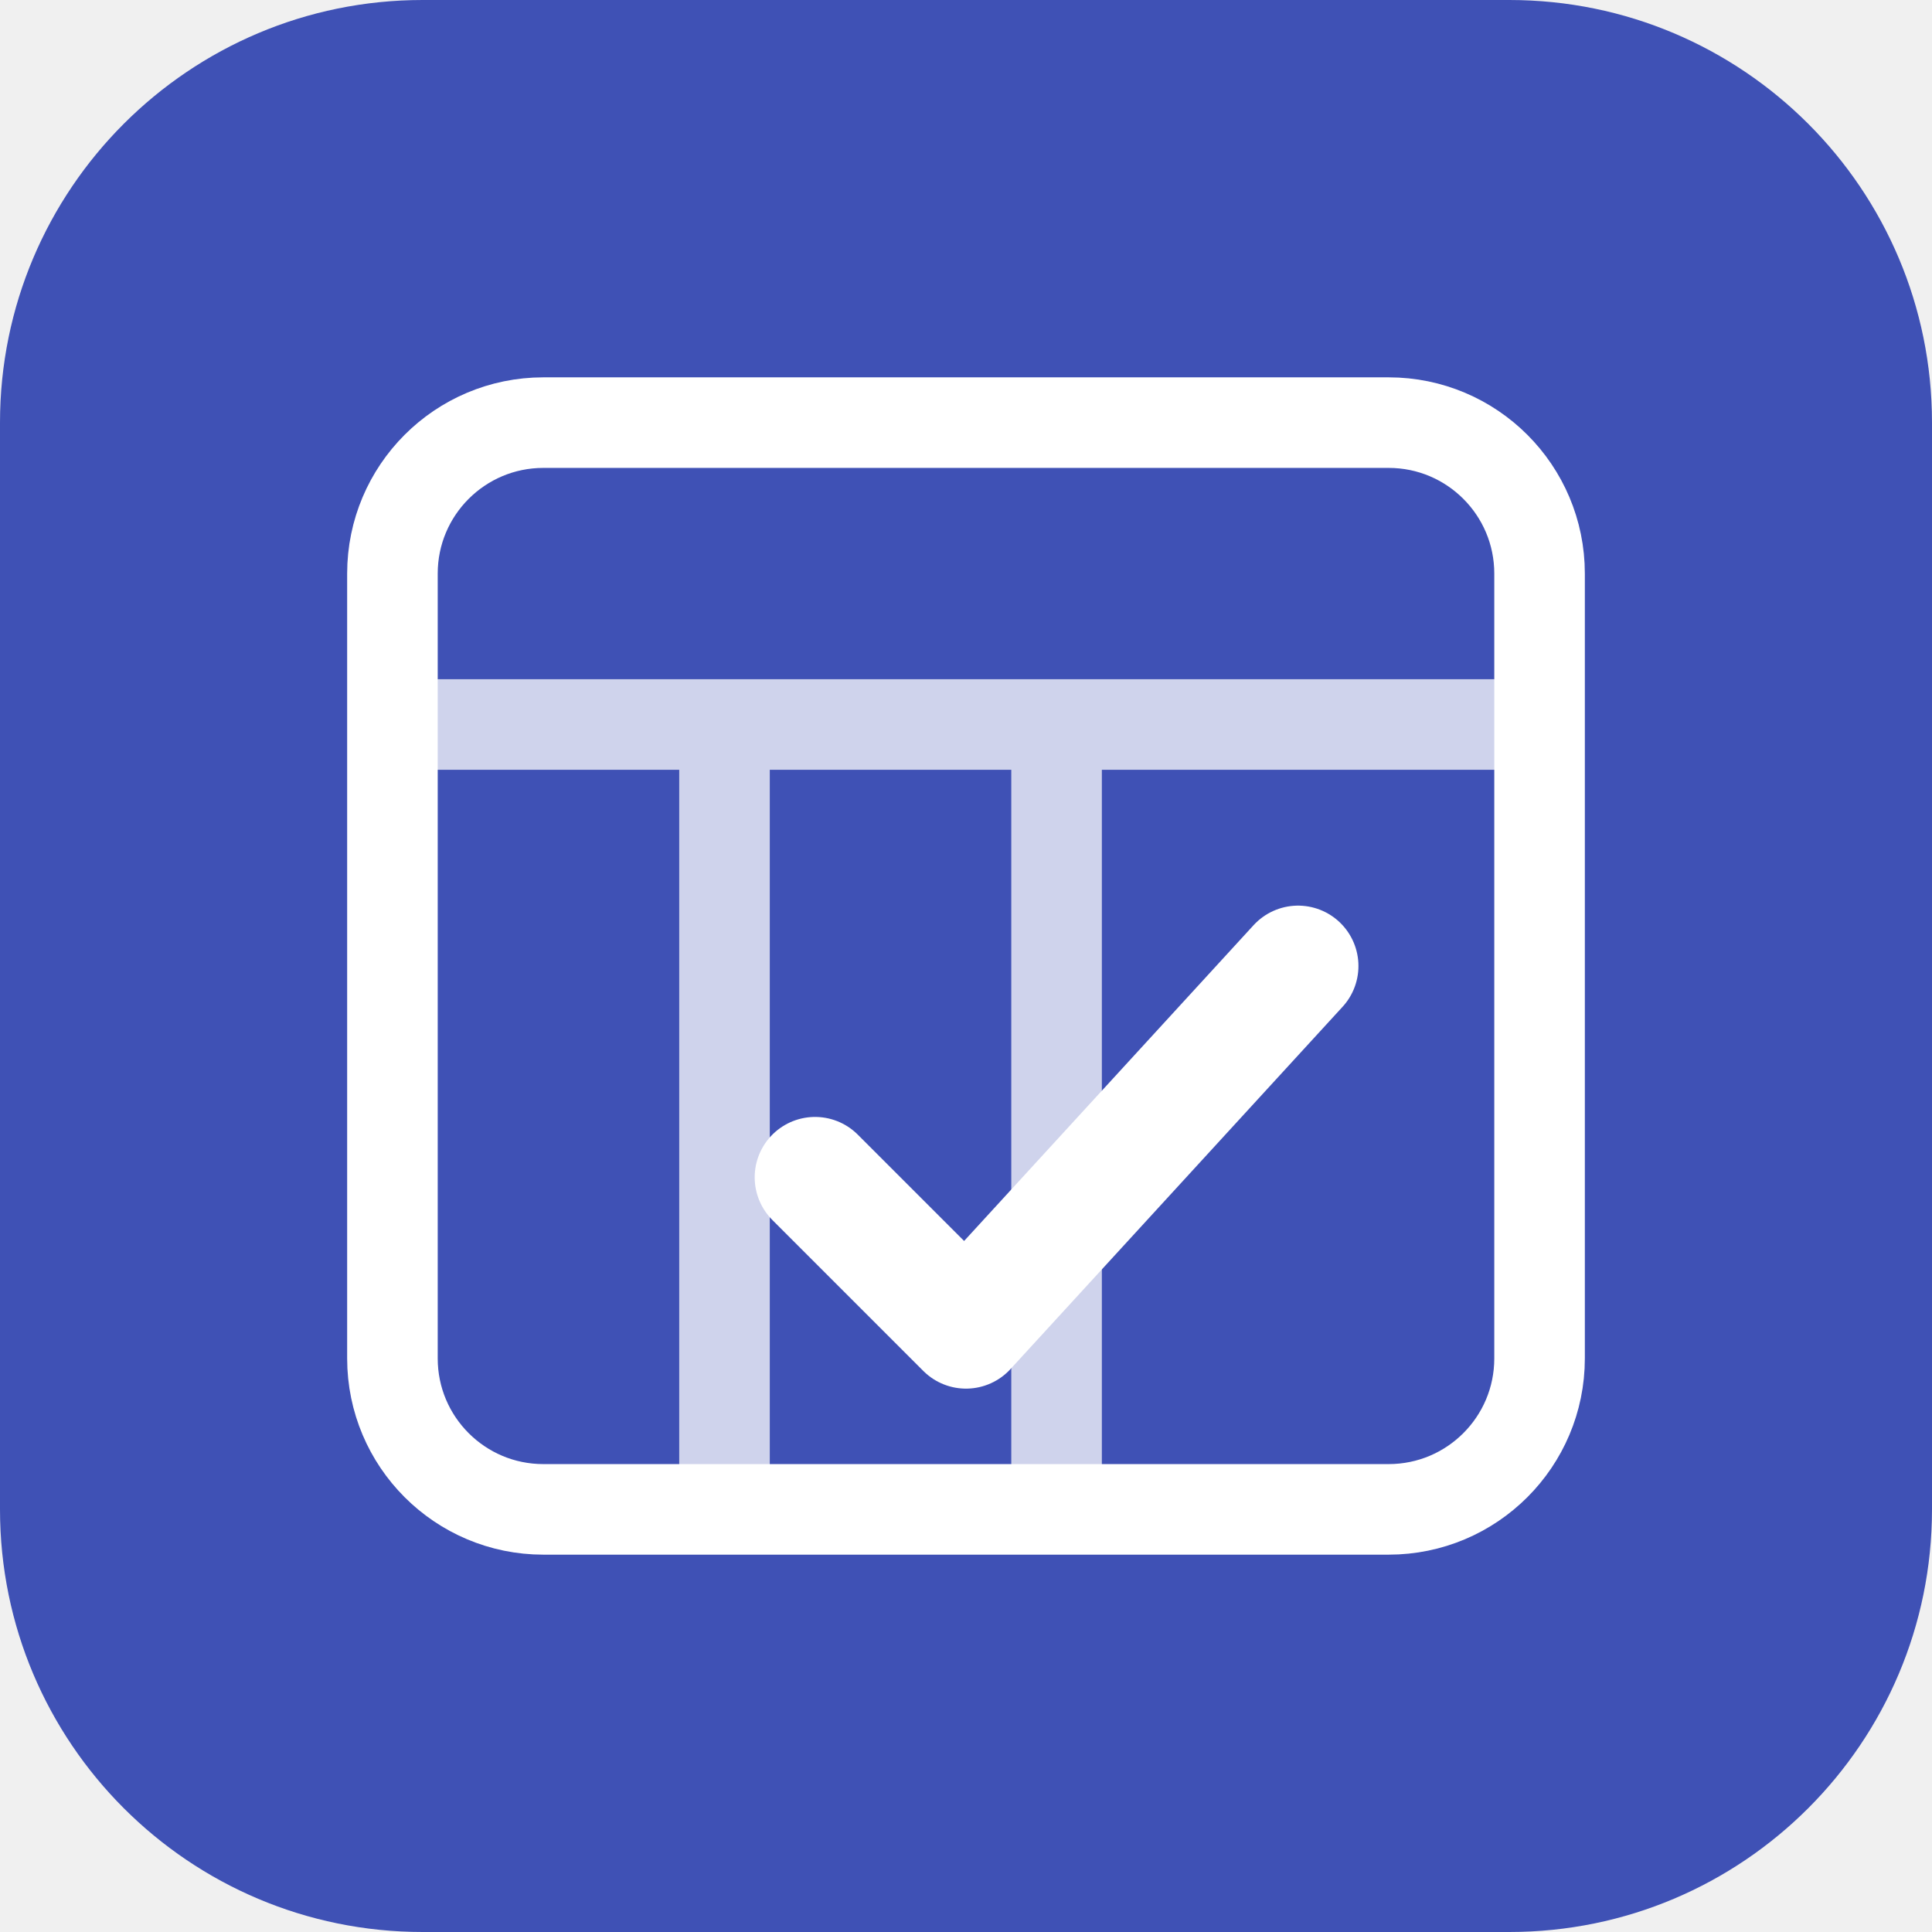
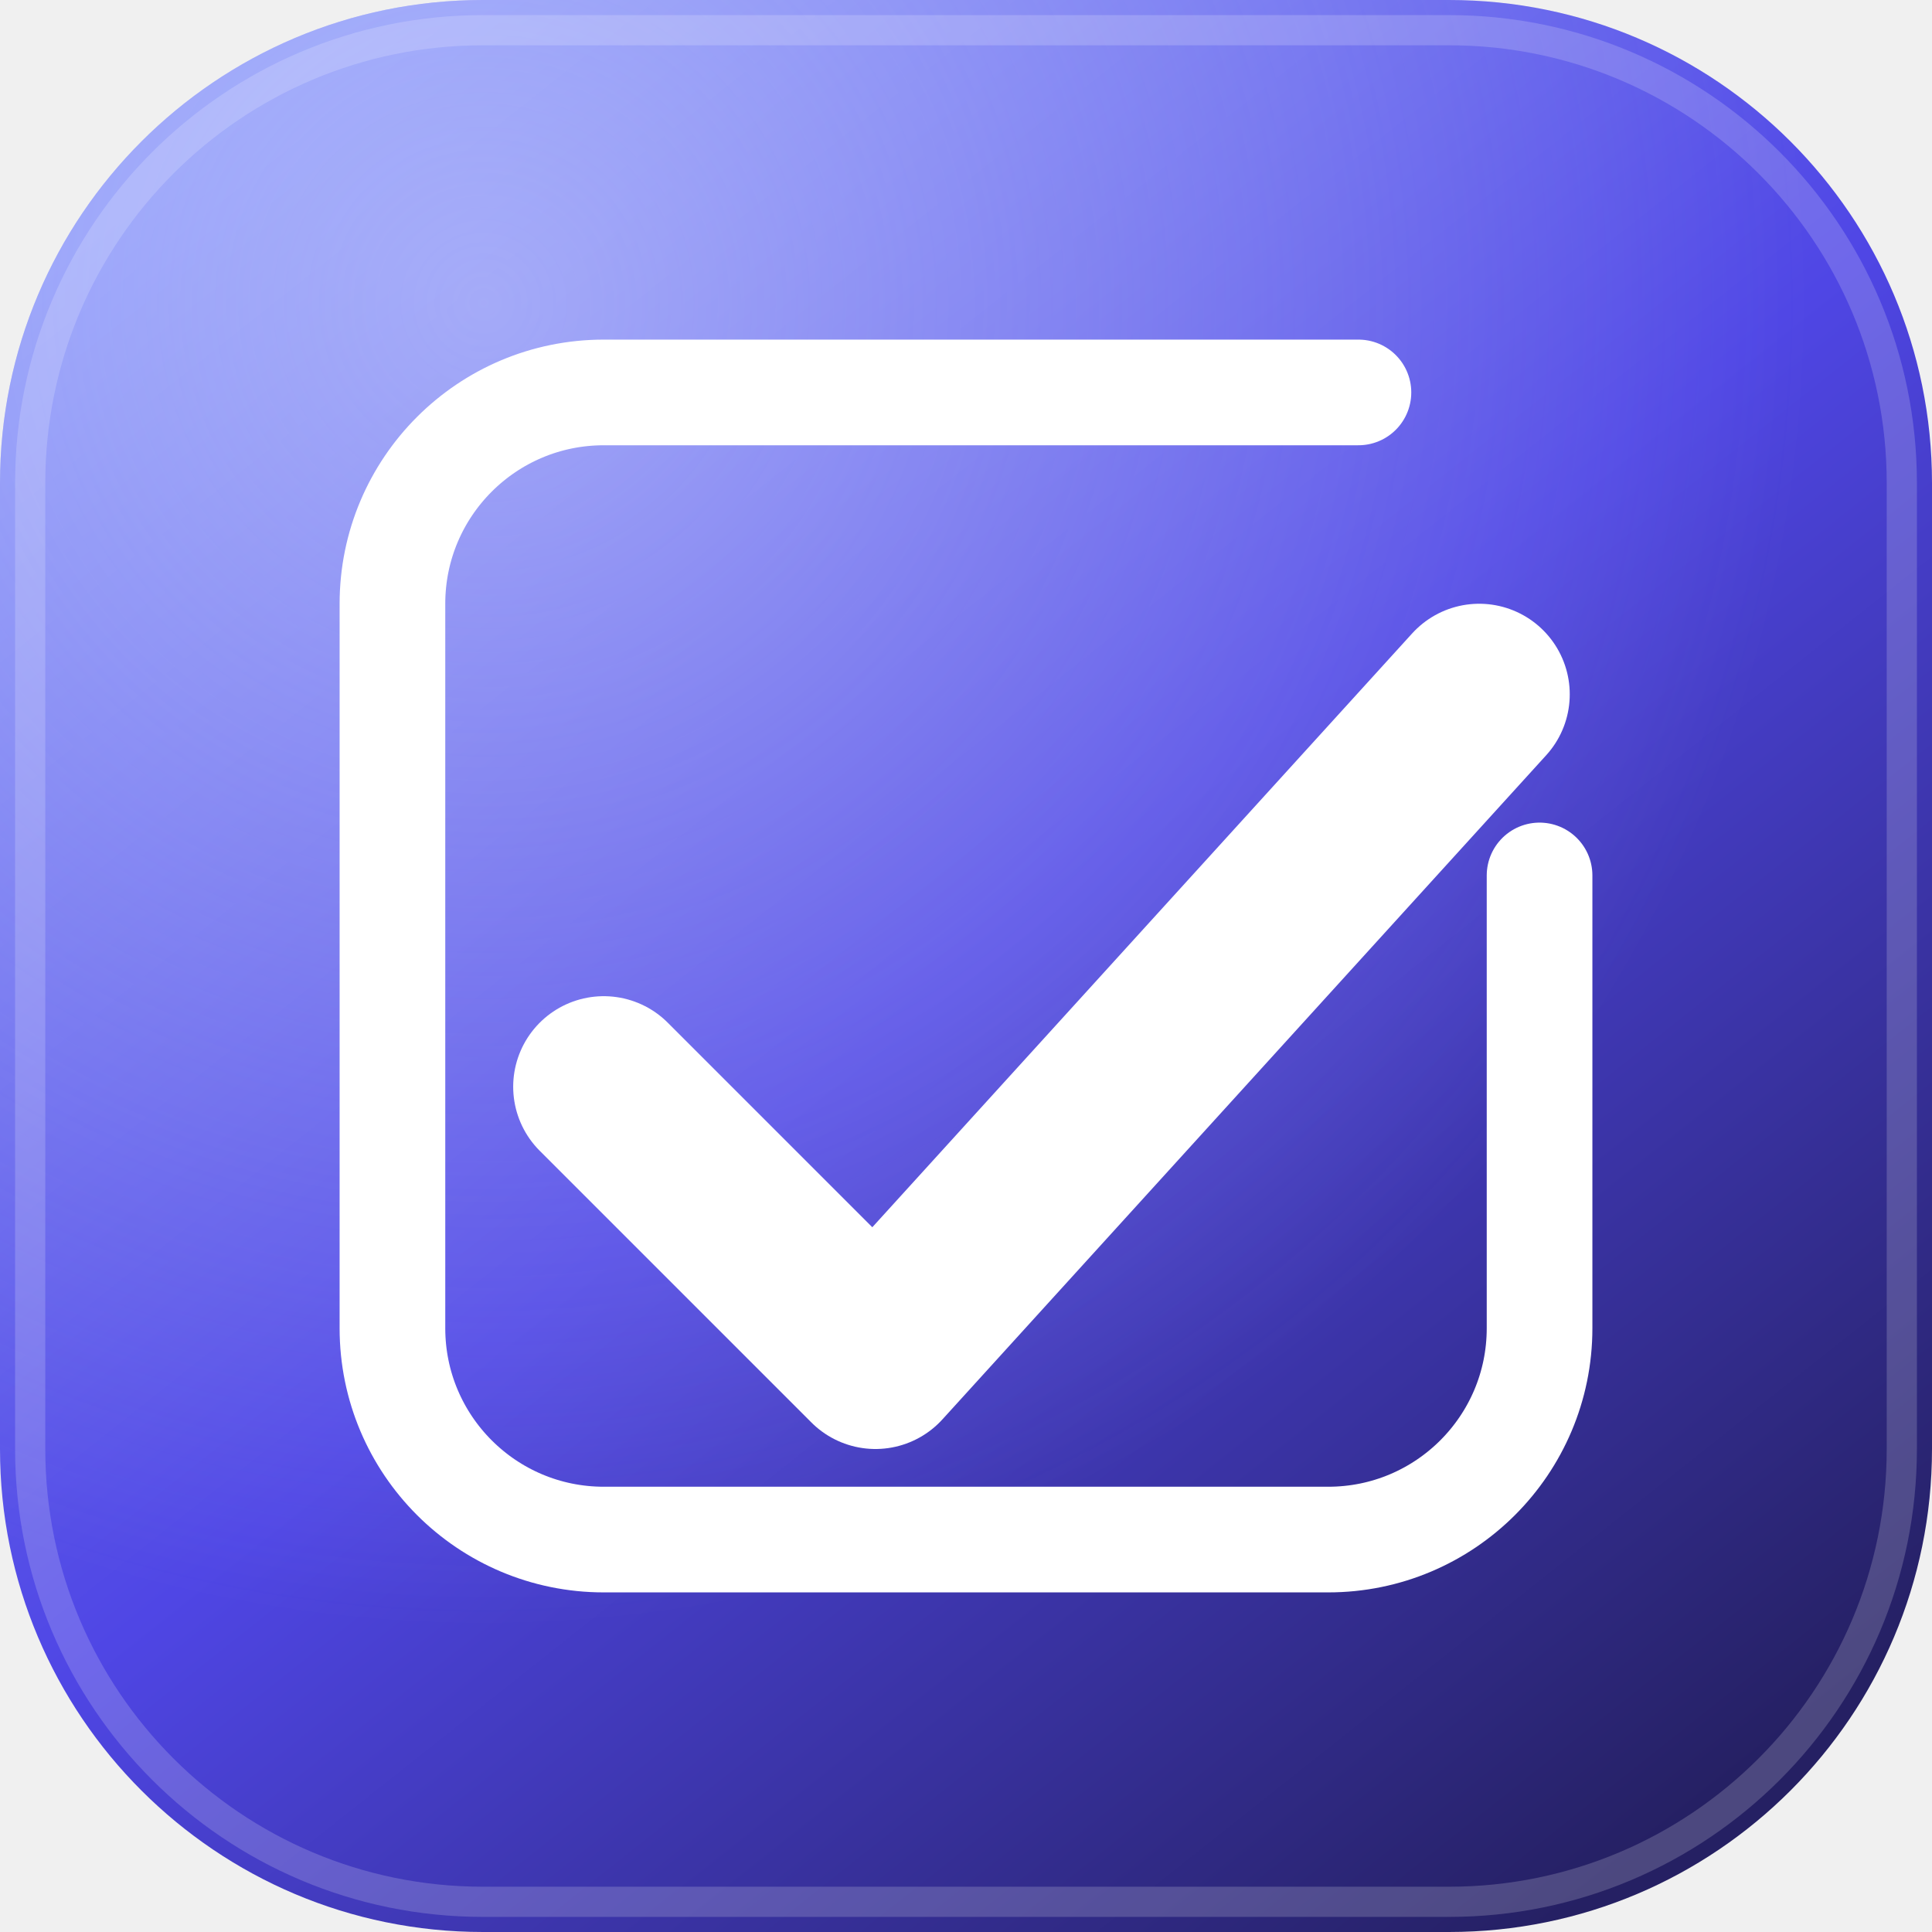
- <svg xmlns="http://www.w3.org/2000/svg" viewBox="0 0 64 64" role="img" aria-label="FrameLaw logo">
-   <rect width="64" height="64" rx="14" fill="#3f51b5" />
-   <rect x="13" y="14" width="38" height="36" rx="5" fill="none" stroke="#ffffff" stroke-width="3" />
-   <path d="M13 24h38M24 24v26M35 24v26" stroke="#ffffff" stroke-width="3" opacity="0.75" />
-   <path d="M27 39l5 5 11-12" fill="none" stroke="#ffffff" stroke-width="4" stroke-linecap="round" stroke-linejoin="round" />
+ <svg xmlns="http://www.w3.org/2000/svg" viewBox="0 0 64 64" role="img" aria-label="Framelaw logo">
+   <defs>
+     <linearGradient id="fl-bg" x1="9" y1="3" x2="55" y2="61" gradientUnits="userSpaceOnUse">
+       <stop stop-color="#818cf8" />
+       <stop offset="0.5" stop-color="#4f46e5" />
+       <stop offset="1" stop-color="#252063" />
+     </linearGradient>
+     <radialGradient id="fl-sheen" cx="0" cy="0" r="1" gradientTransform="translate(16 10) rotate(45) scale(44)" gradientUnits="userSpaceOnUse">
+       <stop stop-color="#e0e7ff" stop-opacity="0.45" />
+       <stop offset="1" stop-color="#e0e7ff" stop-opacity="0" />
+     </radialGradient>
+   </defs>
+   <rect width="64" height="64" rx="16" fill="url(#fl-bg)" />
+   <rect width="64" height="64" rx="16" fill="url(#fl-sheen)" />
+   <rect x="1" y="1" width="62" height="62" rx="15" fill="none" stroke="#ffffff" stroke-opacity="0.18" />
+   <path d="M45 13H20a7 7 0 0 0-7 7v24a7 7 0 0 0 7 7h24a7 7 0 0 0 7-7V29" fill="none" stroke="#ffffff" stroke-width="3.5" stroke-linecap="round" />
+   <path d="m20 36 9 9 20-22" fill="none" stroke="#ffffff" stroke-width="6" stroke-linecap="round" stroke-linejoin="round" />
</svg>
